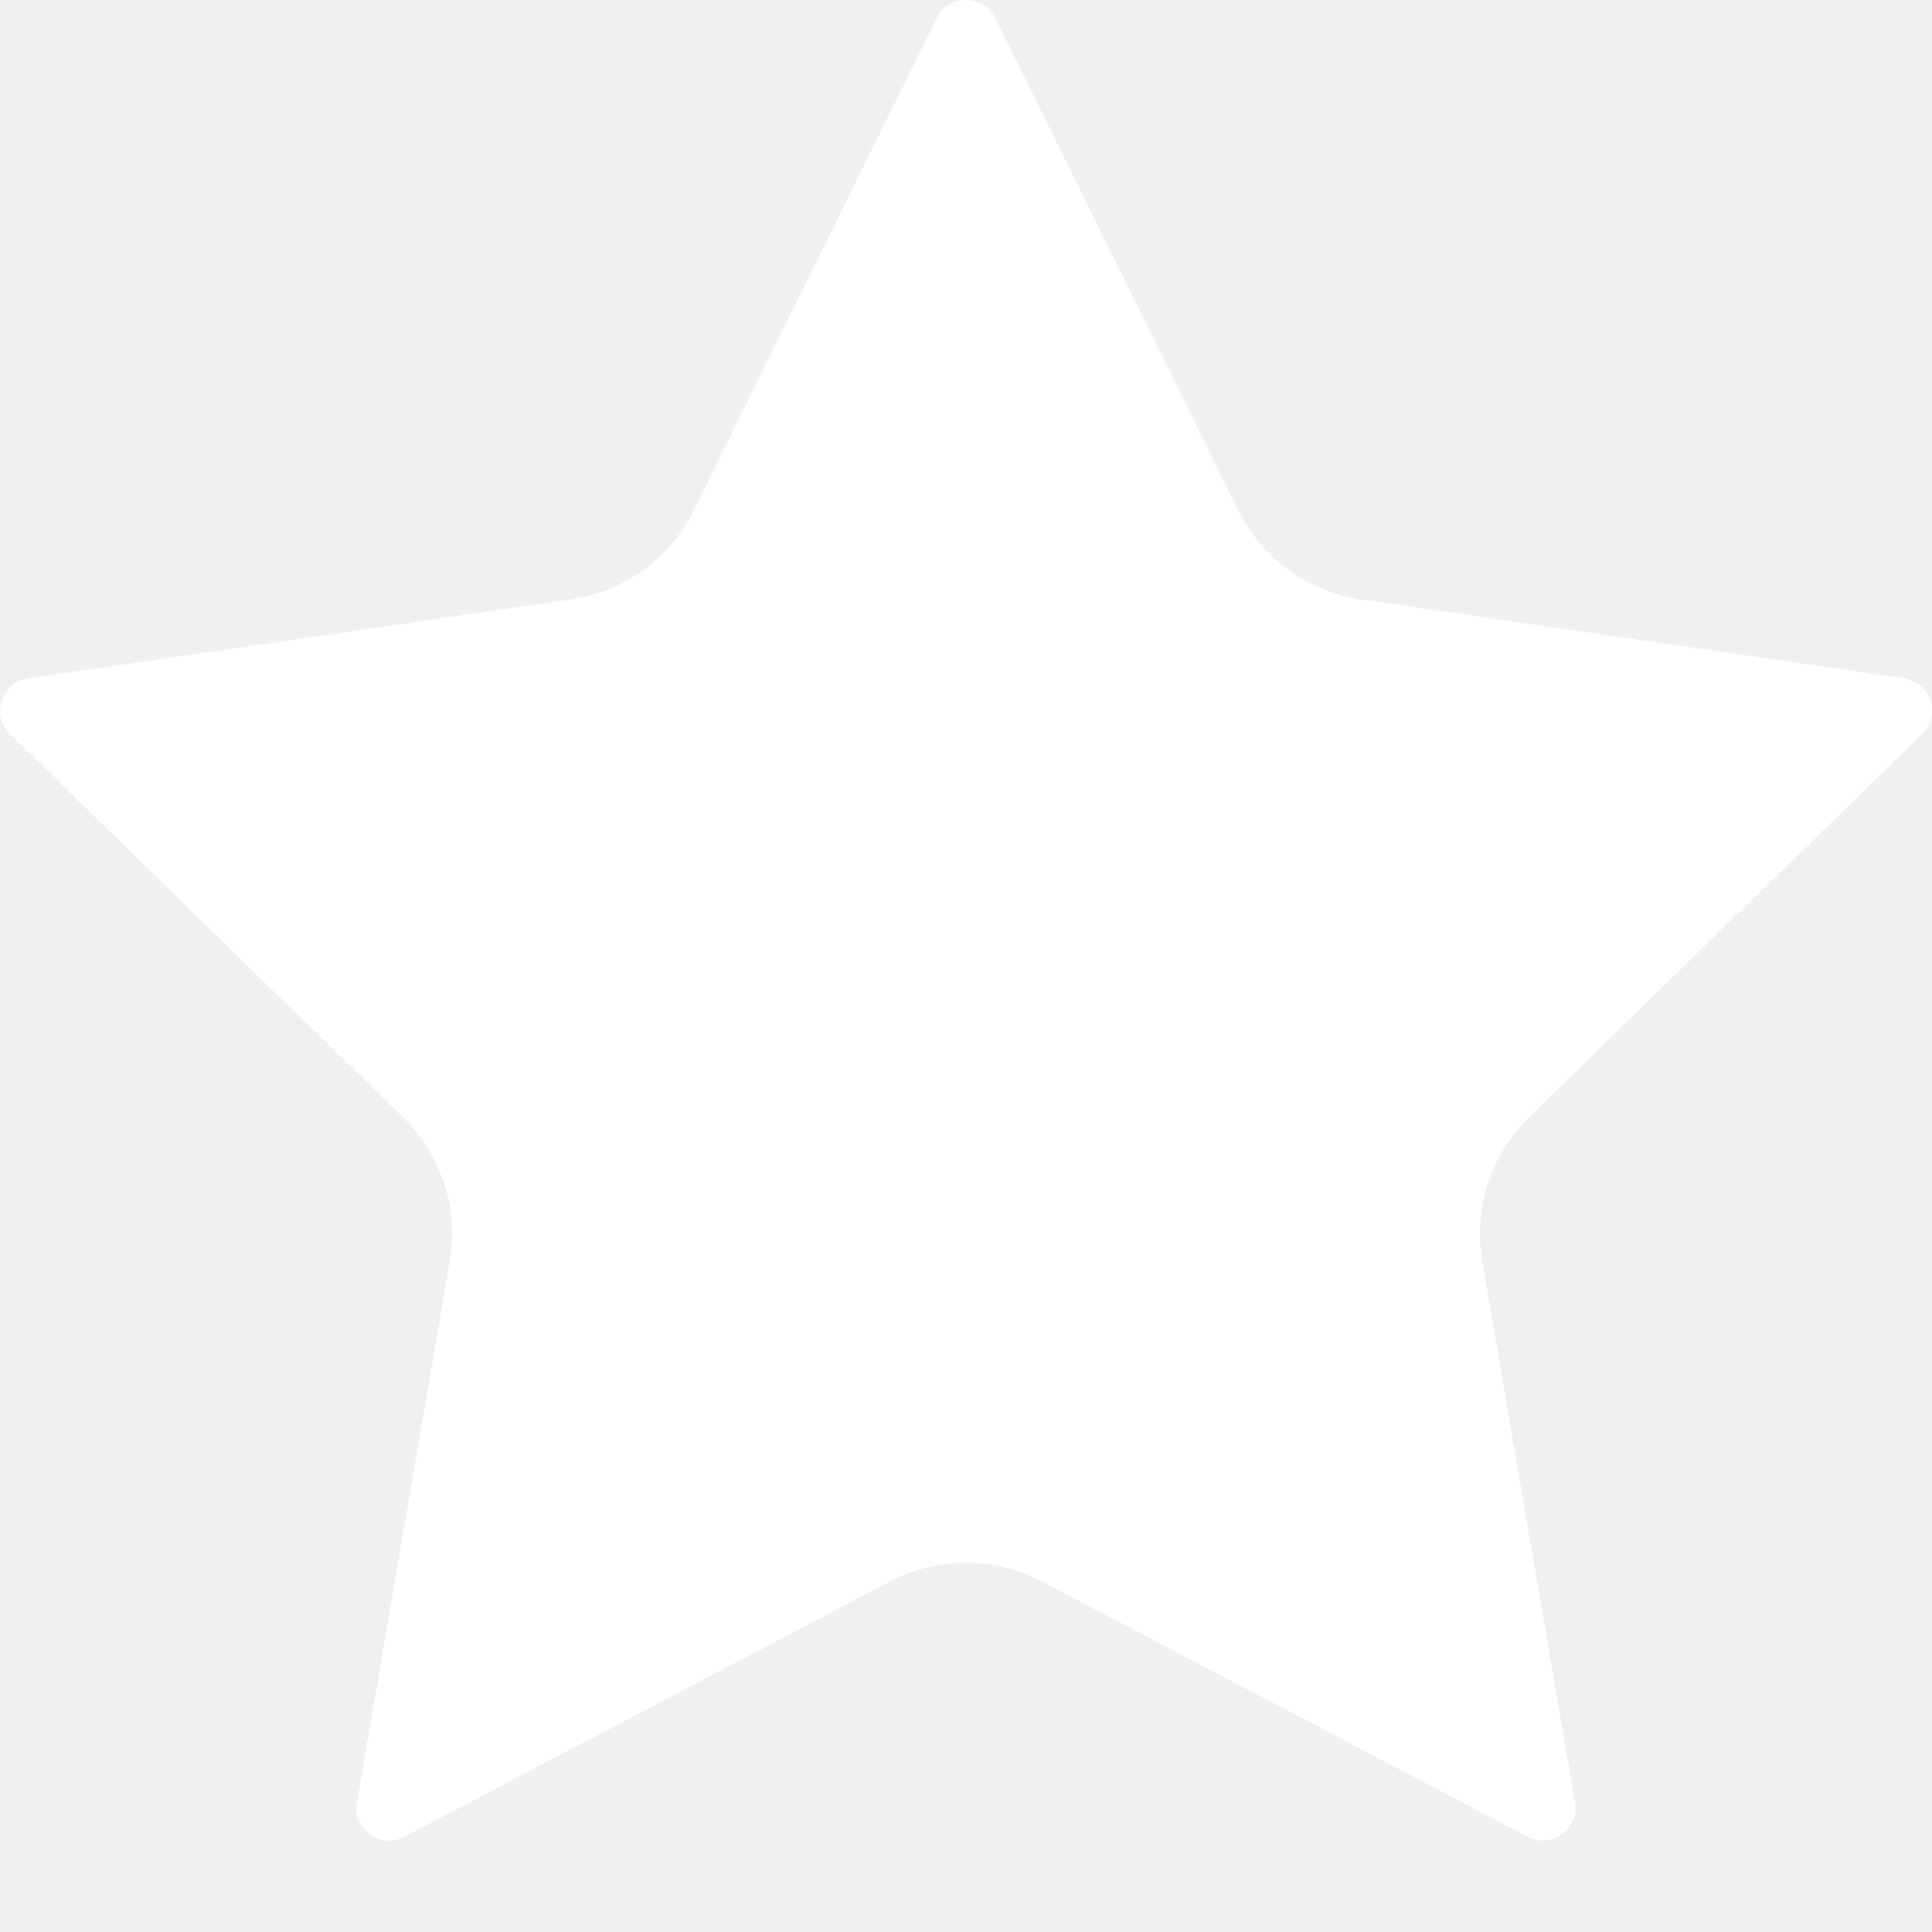
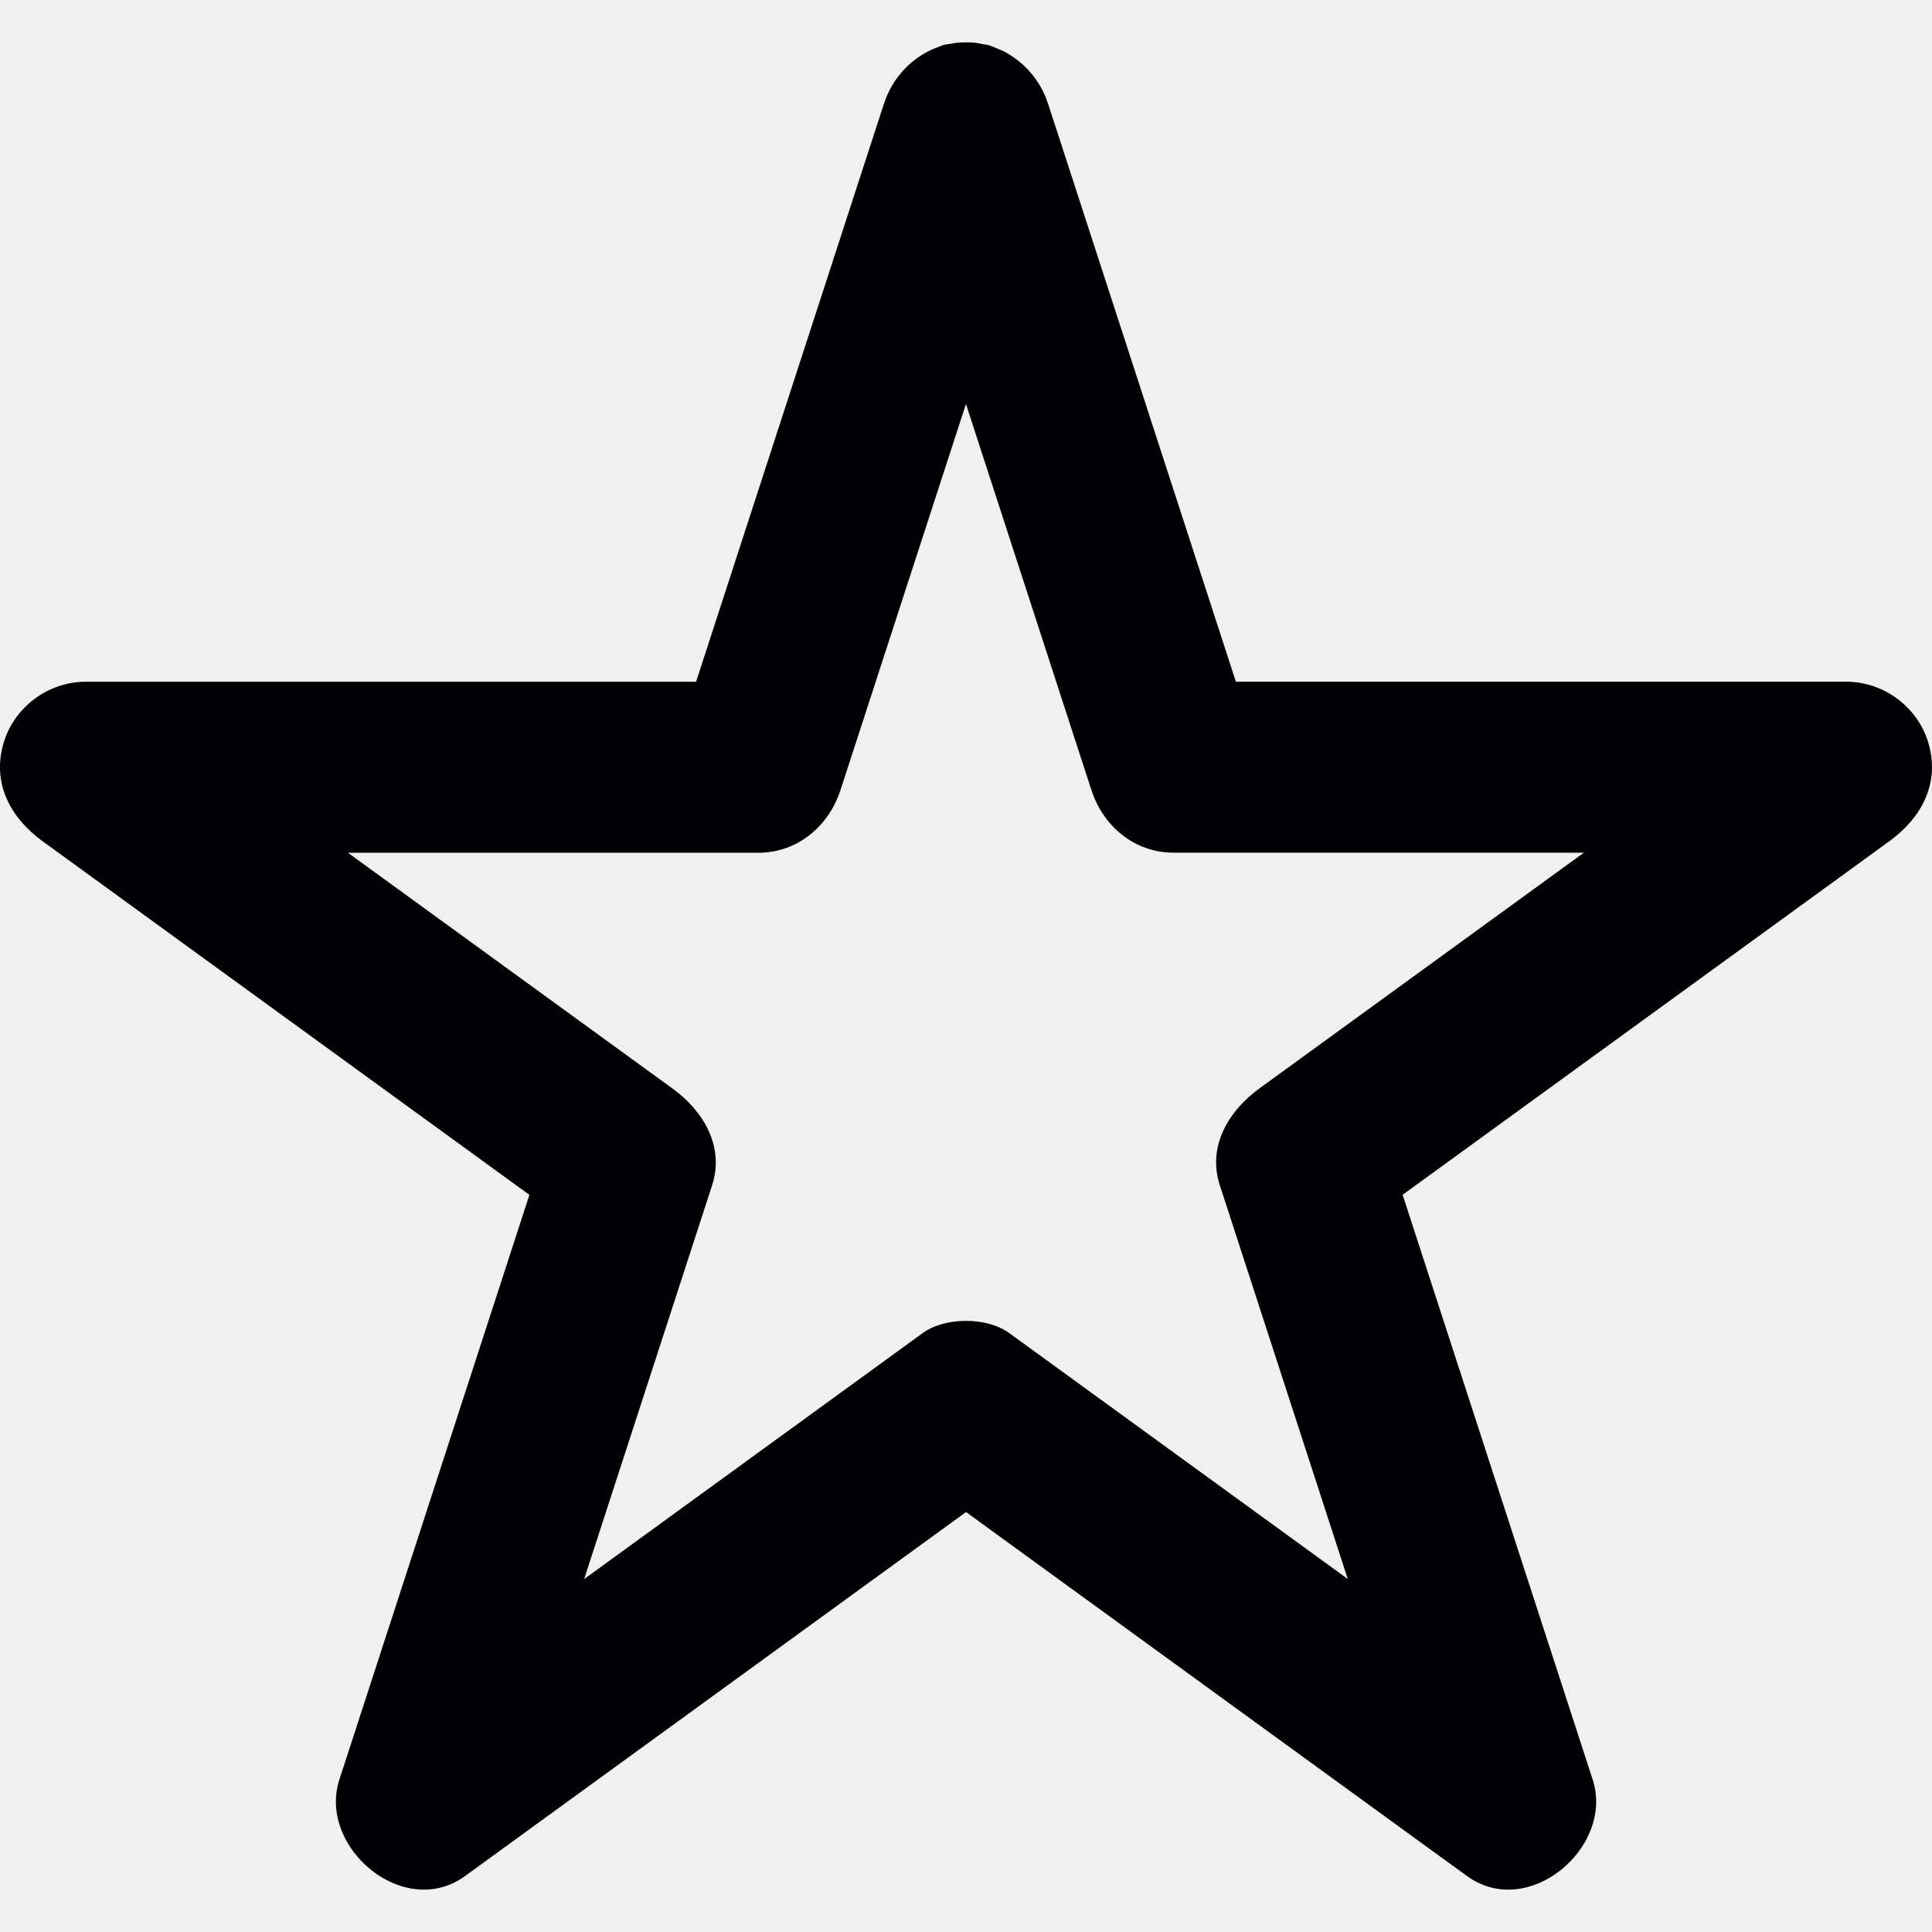
- <svg xmlns="http://www.w3.org/2000/svg" width="40px" height="40px" viewBox="0 0 40 40" version="1.1">
-   <defs />
-   <g id="Assets" stroke="none" stroke-width="1" fill="none" fill-rule="evenodd">
-     <g id="Star" fill-rule="nonzero" fill="#FFFFFF">
-       <path d="M39.965,14.505 C40.004,14.626 40.065,14.934 39.793,15.199 L31.663,23.124 C30.865,23.903 30.501,25.024 30.689,26.122 L32.608,37.313 C32.673,37.686 32.442,37.901 32.339,37.975 C32.237,38.05 31.962,38.204 31.626,38.026 L21.576,32.744 C21.082,32.483 20.541,32.353 20,32.353 C19.459,32.353 18.917,32.483 18.424,32.744 L8.374,38.027 C8.038,38.204 7.763,38.05 7.66,37.975 C7.559,37.901 7.327,37.687 7.391,37.313 L9.31,26.122 C9.499,25.024 9.136,23.903 8.336,23.125 L0.206,15.199 C-0.066,14.935 -0.004,14.626 0.035,14.505 C0.075,14.385 0.206,14.099 0.581,14.045 L11.818,12.411 C12.92,12.251 13.874,11.559 14.367,10.559 L19.393,0.377 C19.561,0.037 19.874,0 20,0 C20.063,0 20.173,0.01 20.288,0.061 C20.403,0.112 20.524,0.207 20.608,0.377 L25.632,10.559 C26.125,11.559 27.079,12.251 28.183,12.411 L39.418,14.045 C39.794,14.099 39.926,14.385 39.965,14.505 Z" id="Shape" />
-     </g>
+ <svg xmlns="http://www.w3.org/2000/svg" version="1.1" id="Capa_1" x="0px" y="0px" viewBox="0 0 45.186 45.186" style="enable-background:new 0 0 45.186 45.186;" xml:space="preserve">
+   <g>
+     <path style="fill:#010002;" d="M45.112,17.412c-0.236-0.858-1.039-1.468-1.93-1.468c-4.759,0-9.518,0-14.277,0   c-1.36-4.185-2.72-8.37-4.079-12.555c-0.103-0.313-0.203-0.626-0.306-0.938c-0.002-0.005-0.005-0.009-0.006-0.015   c-0.149-0.484-0.485-0.908-0.923-1.17c-0.009-0.006-0.018-0.013-0.027-0.018c-0.084-0.049-0.173-0.087-0.263-0.123   c-0.037-0.015-0.072-0.031-0.11-0.043c-0.022-0.008-0.044-0.021-0.067-0.027c-0.045-0.012-0.088-0.013-0.132-0.022   c-0.07-0.015-0.141-0.029-0.213-0.036c-0.054-0.005-0.106-0.005-0.16-0.006c-0.08-0.001-0.16,0-0.241,0.009   c-0.045,0.005-0.088,0.014-0.132,0.022c-0.061,0.011-0.122,0.014-0.184,0.031C22.029,1.062,22,1.079,21.968,1.09   c-0.01,0.003-0.02,0.008-0.03,0.012c-0.602,0.214-1.079,0.728-1.266,1.333c-0.002,0.006-0.005,0.011-0.007,0.017   c-1.462,4.498-2.922,8.996-4.385,13.493c-4.431,0-8.861,0-13.292,0c-0.329,0-0.657,0-0.986,0c-0.89,0-1.692,0.61-1.929,1.468   c-0.256,0.931,0.184,1.724,0.919,2.259c3.797,2.758,7.593,5.516,11.39,8.274c-1.379,4.245-2.758,8.49-4.139,12.735   c-0.101,0.312-0.203,0.625-0.305,0.938c-0.515,1.584,1.506,3.299,2.939,2.258c3.906-2.838,7.811-5.675,11.717-8.513   c3.64,2.646,7.28,5.289,10.92,7.935c0.266,0.192,0.531,0.385,0.797,0.578c1.434,1.041,3.453-0.674,2.938-2.258   c-1.48-4.559-2.963-9.116-4.444-13.675c3.53-2.564,7.061-5.129,10.592-7.694c0.266-0.193,0.531-0.386,0.797-0.58   C44.929,19.136,45.368,18.343,45.112,17.412z M23.602,31.177c-0.521-0.379-1.497-0.379-2.02,0c-2.64,1.919-5.28,3.837-7.92,5.755   c0.896-2.758,1.792-5.515,2.688-8.272c0.102-0.312,0.203-0.625,0.305-0.938c0.296-0.91-0.211-1.744-0.919-2.258   c-2.532-1.84-5.064-3.679-7.597-5.519c2.868,0,5.736,0,8.604,0c0.329,0,0.657,0,0.986,0c0.921,0,1.651-0.616,1.929-1.468   c0.978-3.009,1.956-6.02,2.934-9.029c0.875,2.697,1.751,5.393,2.628,8.089c0.102,0.313,0.202,0.625,0.305,0.938   c0.277,0.852,1.008,1.468,1.929,1.468c3.197,0,6.394,0,9.59,0c-2.266,1.646-4.531,3.292-6.797,4.938   c-0.267,0.193-0.532,0.387-0.799,0.58c-0.708,0.516-1.216,1.348-0.919,2.258c0.997,3.071,1.995,6.141,2.993,9.211   c-2.374-1.725-4.749-3.449-7.122-5.174C24.134,31.563,23.869,31.37,23.602,31.177z" />
  </g>
+   <g>
+ </g>
+   <g>
+ </g>
+   <g>
+ </g>
+   <g>
+ </g>
+   <g>
+ </g>
+   <g>
+ </g>
+   <g>
+ </g>
+   <g>
+ </g>
+   <g>
+ </g>
+   <g>
+ </g>
+   <g>
+ </g>
+   <g>
+ </g>
+   <g>
+ </g>
+   <g>
+ </g>
+   <g>
+ </g>
</svg>
